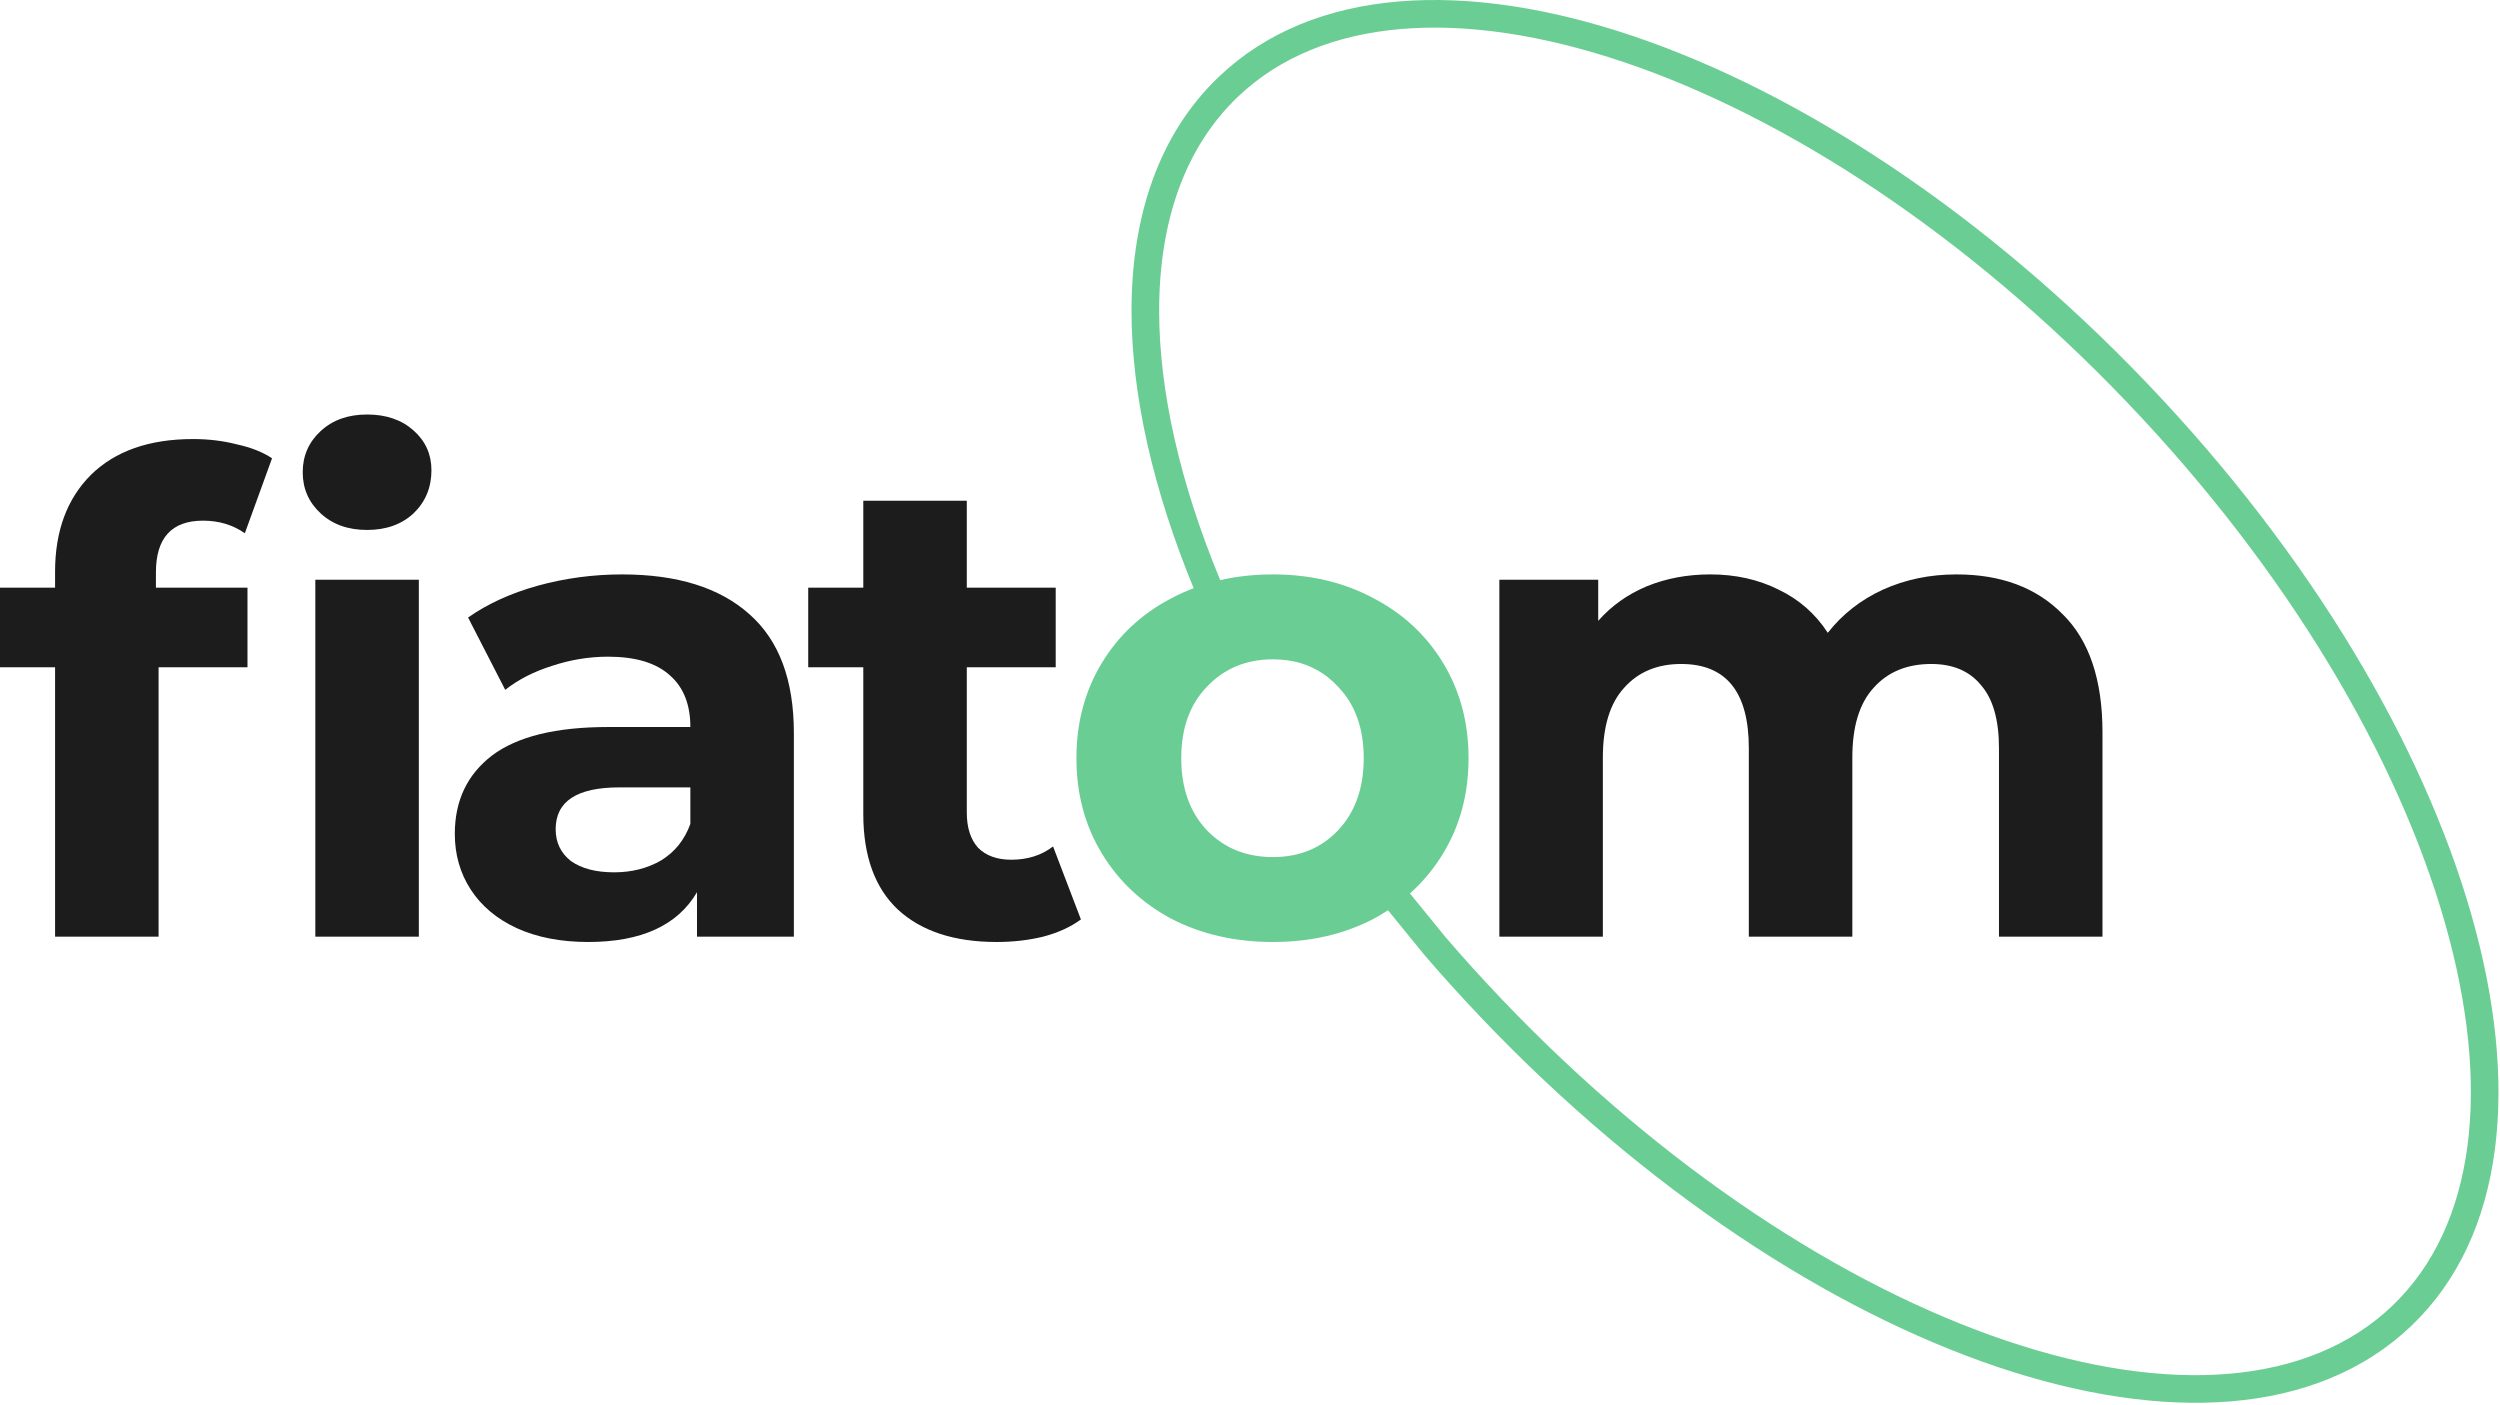
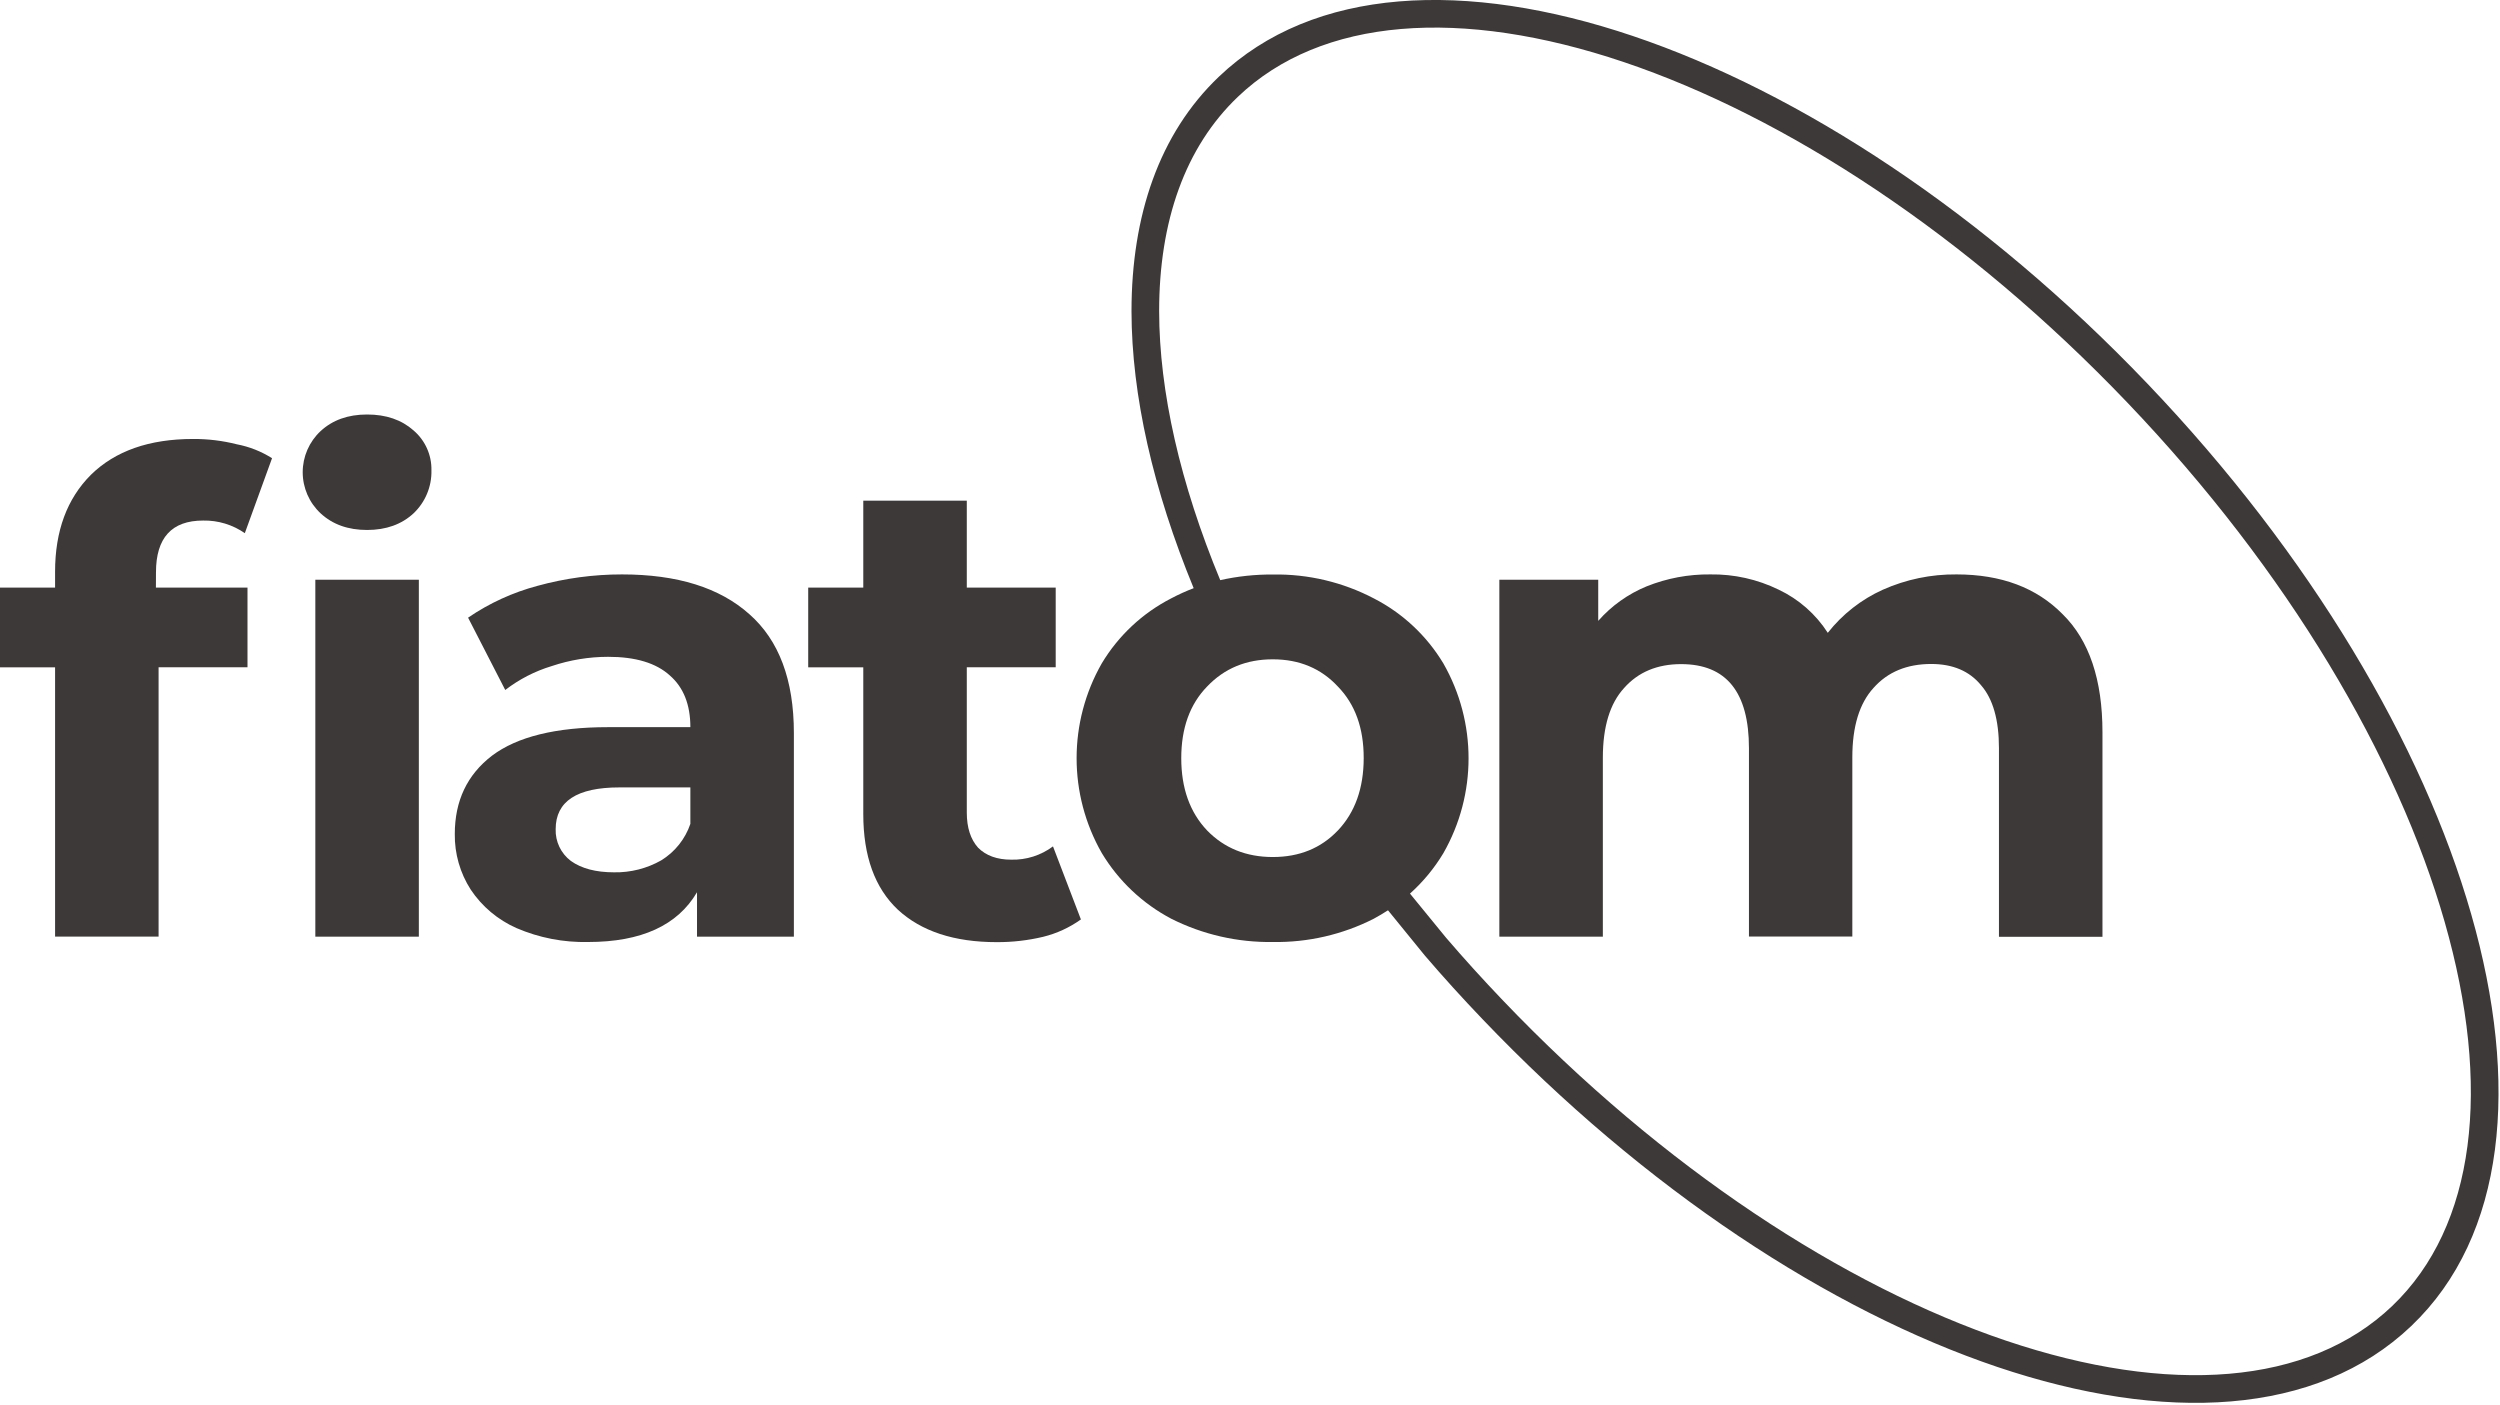
- <svg xmlns="http://www.w3.org/2000/svg" width="719" height="404" viewBox="0 0 719 404" fill="none">
-   <path d="M44.844 169.016H71.178V191.915H45.607V269.39H15.838V191.915H0V169.016H15.838V164.437C15.838 152.733 19.273 143.446 26.143 136.576C33.14 129.706 42.936 126.271 55.53 126.271C59.983 126.271 64.181 126.78 68.125 127.798C72.196 128.689 75.567 130.024 78.238 131.805L70.415 153.369C66.98 150.952 62.972 149.743 58.393 149.743C49.36 149.743 44.844 154.704 44.844 164.627V169.016Z" fill="#1C1C1C" />
-   <path d="M90.688 166.726H120.457V269.39H90.688V166.726ZM105.572 152.415C100.102 152.415 95.65 150.824 92.215 147.644C88.78 144.463 87.062 140.52 87.062 135.813C87.062 131.106 88.78 127.162 92.215 123.982C95.65 120.801 100.102 119.211 105.572 119.211C111.043 119.211 115.495 120.738 118.93 123.791C122.365 126.844 124.083 130.66 124.083 135.24C124.083 140.202 122.365 144.336 118.93 147.644C115.495 150.824 111.043 152.415 105.572 152.415Z" fill="#1C1C1C" />
-   <path d="M178.892 165.2C194.795 165.2 207.007 169.016 215.531 176.649C224.054 184.155 228.316 195.541 228.316 210.807V269.39H200.456V256.605C194.858 266.146 184.426 270.917 169.16 270.917C161.273 270.917 154.403 269.581 148.551 266.91C142.826 264.238 138.437 260.549 135.384 255.842C132.331 251.135 130.804 245.792 130.804 239.813C130.804 230.271 134.367 222.765 141.491 217.295C148.742 211.825 159.874 209.09 174.885 209.09H198.547C198.547 202.602 196.576 197.64 192.632 194.205C188.688 190.643 182.773 188.862 174.885 188.862C169.415 188.862 164.008 189.753 158.665 191.534C153.449 193.188 148.996 195.477 145.307 198.403L134.621 177.603C140.219 173.66 146.897 170.607 154.658 168.444C162.545 166.281 170.623 165.2 178.892 165.2ZM176.603 250.88C181.691 250.88 186.207 249.735 190.151 247.446C194.095 245.028 196.894 241.53 198.547 236.95V226.455H178.129C165.916 226.455 159.81 230.462 159.81 238.477C159.81 242.293 161.273 245.346 164.199 247.636C167.252 249.799 171.387 250.88 176.603 250.88Z" fill="#1C1C1C" />
-   <path d="M310.873 264.429C307.947 266.592 304.322 268.246 299.996 269.39C295.798 270.408 291.346 270.917 286.639 270.917C274.426 270.917 264.948 267.8 258.206 261.567C251.59 255.333 248.283 246.173 248.283 234.088V191.915H232.444V169.016H248.283V144.018H278.051V169.016H303.622V191.915H278.051V233.706C278.051 238.032 279.133 241.403 281.295 243.82C283.585 246.11 286.766 247.255 290.837 247.255C295.544 247.255 299.551 245.983 302.859 243.438L310.873 264.429Z" fill="#1C1C1C" />
-   <path d="M562.692 165.199C575.54 165.199 585.718 169.016 593.224 176.649C600.857 184.155 604.673 195.477 604.673 210.616V269.39H574.904V215.195C574.904 207.054 573.187 201.011 569.752 197.067C566.444 192.996 561.674 190.961 555.44 190.961C548.443 190.961 542.909 193.251 538.838 197.83C534.767 202.283 532.732 208.962 532.732 217.867V269.39H502.963V215.195C502.963 199.039 496.475 190.961 483.499 190.961C476.629 190.961 471.159 193.251 467.088 197.83C463.017 202.283 460.982 208.962 460.982 217.867V269.39H431.213V166.726H459.646V178.557C463.462 174.232 468.106 170.924 473.576 168.634C479.174 166.344 485.28 165.199 491.895 165.199C499.147 165.199 505.698 166.662 511.55 169.588C517.402 172.387 522.109 176.522 525.671 181.992C529.87 176.649 535.149 172.514 541.51 169.588C547.998 166.662 555.059 165.199 562.692 165.199Z" fill="#1C1C1C" />
-   <path fill-rule="evenodd" clip-rule="evenodd" d="M343.295 169.163C331.65 140.881 325.45 113.655 325.423 89.519C325.394 62.187 333.301 38.533 350.523 22.094C377.749 -3.897 421.721 -5.797 469.572 10.336C517.622 26.536 570.719 61.218 617.665 110.397C664.611 159.575 696.79 214.225 710.741 262.976C724.635 311.525 720.696 355.36 693.469 381.351C666.242 407.341 622.271 409.242 574.419 393.108C526.369 376.908 473.273 342.226 426.327 293.048C420.585 287.033 415.065 280.937 409.773 274.782L409.739 274.742L399.186 261.799C397.865 262.66 396.492 263.474 395.068 264.239C386.544 268.691 376.876 270.918 366.062 270.918C355.249 270.918 345.517 268.691 336.866 264.239C328.343 259.659 321.664 253.362 316.829 245.347C311.995 237.332 309.578 228.236 309.578 218.059C309.578 207.882 311.995 198.786 316.829 190.771C321.664 182.756 328.343 176.523 336.866 172.07C338.947 170.969 341.09 170 343.295 169.163ZM350.942 166.851C339.396 139.014 333.4 112.567 333.374 89.51C333.346 63.666 340.801 42.366 356.013 27.845C380.034 4.914 420.231 2.091 467.032 17.87C513.633 33.582 565.673 67.448 611.913 115.887C658.154 164.326 689.566 217.883 703.097 265.163C716.686 312.646 712 352.669 687.979 375.599C663.957 398.53 623.76 401.353 576.96 385.574C530.358 369.862 478.318 335.997 432.078 287.558C426.443 281.655 421.027 275.675 415.836 269.638L405.505 256.967C409.258 253.609 412.458 249.735 415.105 245.347C419.939 237.332 422.356 228.236 422.356 218.059C422.356 207.882 419.939 198.786 415.105 190.771C410.27 182.756 403.591 176.523 395.068 172.07C386.544 167.49 376.876 165.2 366.062 165.2C360.763 165.2 355.723 165.751 350.942 166.851ZM384.763 238.859C379.929 243.948 373.695 246.492 366.062 246.492C358.429 246.492 352.132 243.948 347.171 238.859C342.209 233.643 339.729 226.71 339.729 218.059C339.729 209.408 342.209 202.539 347.171 197.45C352.132 192.234 358.429 189.626 366.062 189.626C373.695 189.626 379.929 192.234 384.763 197.45C389.725 202.539 392.205 209.408 392.205 218.059C392.205 226.71 389.725 233.643 384.763 238.859Z" fill="#6ACE94" />
+ <svg xmlns="http://www.w3.org/2000/svg" id="Слой_1" data-name="Слой 1" viewBox="0 0 719 404">
+   <path d="M44.84,169H71.18v22.9H45.61v77.47H15.84V191.92H0V169H15.84v-4.58q0-17.56,10.3-27.86,10.5-10.31,29.39-10.31a50.09,50.09,0,0,1,12.59,1.53,29.25,29.25,0,0,1,10.12,4l-7.83,21.56a20.32,20.32,0,0,0-12-3.63q-13.55,0-13.55,14.89Z" style="fill:#3d3939" />
+   <path d="M90.69,166.73h29.77V269.39H90.69Zm14.88-14.31q-8.2,0-13.36-4.78a16.16,16.16,0,0,1,0-23.66q5.16-4.77,13.36-4.77t13.36,4.58a14.69,14.69,0,0,1,5.15,11.45,16.51,16.51,0,0,1-5.15,12.4Q113.79,152.41,105.57,152.42Z" style="fill:#3d3939" />
+   <path d="M178.89,165.2q23.85,0,36.64,11.45,12.78,11.26,12.79,34.16v58.58H200.46V256.61q-8.4,14.31-31.3,14.31a49.24,49.24,0,0,1-20.61-4,30.73,30.73,0,0,1-13.17-11.07,28.82,28.82,0,0,1-4.58-16q0-14.31,10.69-22.51,10.88-8.2,33.39-8.21h23.67q0-9.74-5.92-14.88-5.91-5.36-17.75-5.35a51.05,51.05,0,0,0-16.22,2.67,41.66,41.66,0,0,0-13.35,6.87l-10.69-20.8a64.89,64.89,0,0,1,20-9.16A91.26,91.26,0,0,1,178.89,165.2Zm-2.29,85.68a26.47,26.47,0,0,0,13.55-3.43,19.79,19.79,0,0,0,8.4-10.5V226.46H178.13q-18.31,0-18.32,12a11,11,0,0,0,4.39,9.16Q168.78,250.88,176.6,250.88Z" style="fill:#3d3939" />
+   <path d="M310.87,264.43a31.73,31.73,0,0,1-10.87,5,56.43,56.43,0,0,1-13.36,1.53q-18.31,0-28.43-9.35-9.93-9.36-9.93-27.48V191.92H232.44V169h15.84V144h29.77v25h25.57v22.9H278.05v41.79q0,6.48,3.25,10.11c2.28,2.29,5.47,3.44,9.54,3.44a19.17,19.17,0,0,0,12-3.82Z" style="fill:#3d3939" />
+   <path d="M562.69,165.2q19.27,0,30.53,11.45,11.46,11.26,11.45,34v58.77H574.9V215.2q0-12.22-5.15-18.13-5-6.1-14.31-6.11-10.5,0-16.6,6.87-6.11,6.67-6.11,20v51.52H503V215.2Q503,191,483.5,191q-10.31,0-16.41,6.87-6.1,6.67-6.11,20v51.52H431.21V166.73h28.44v11.83a37.66,37.66,0,0,1,13.93-9.93,47.87,47.87,0,0,1,18.31-3.43,43.27,43.27,0,0,1,19.66,4.39A34.13,34.13,0,0,1,525.67,182a42.28,42.28,0,0,1,15.84-12.4A50.87,50.87,0,0,1,562.69,165.2Z" style="fill:#3d3939" />
+   <path d="M343.3,169.16c-11.65-28.28-17.85-55.5-17.88-79.64,0-27.33,7.88-51,25.1-67.43,27.23-26,71.2-27.89,119.05-11.75,48.05,16.2,101.15,50.88,148.09,100.06S696.79,214.23,710.74,263c13.9,48.55,10,92.38-17.27,118.37s-71.2,27.89-119.05,11.76c-48-16.2-101.15-50.88-148.09-100.06q-8.62-9-16.56-18.27l0,0L399.19,261.8q-2,1.29-4.12,2.44a61.76,61.76,0,0,1-29,6.68,62.87,62.87,0,0,1-29.19-6.68,51.16,51.16,0,0,1-20-18.89,55,55,0,0,1,0-54.58,49.8,49.8,0,0,1,20-18.7A57.22,57.22,0,0,1,343.3,169.16Zm7.64-2.31C339.4,139,333.4,112.57,333.37,89.51c0-25.84,7.43-47.14,22.64-61.66,24-22.94,64.22-25.76,111-10,46.6,15.71,98.64,49.58,144.88,98s77.66,102,91.19,149.27C716.69,312.65,712,352.67,688,375.6s-64.22,25.75-111,10c-46.6-15.71-98.64-49.57-144.88-98q-8.46-8.85-16.24-17.92L405.51,257a50.63,50.63,0,0,0,9.6-11.62,55,55,0,0,0,0-54.58,49.93,49.93,0,0,0-20-18.7,60.32,60.32,0,0,0-29-6.87A67.25,67.25,0,0,0,350.94,166.85Zm33.82,72q-7.25,7.63-18.7,7.63t-18.89-7.63q-7.44-7.83-7.44-20.8t7.44-20.61q7.44-7.83,18.89-7.82t18.7,7.82q7.46,7.63,7.44,20.61T384.76,238.86Z" style="fill:#3d3939;fill-rule:evenodd" />
</svg>
